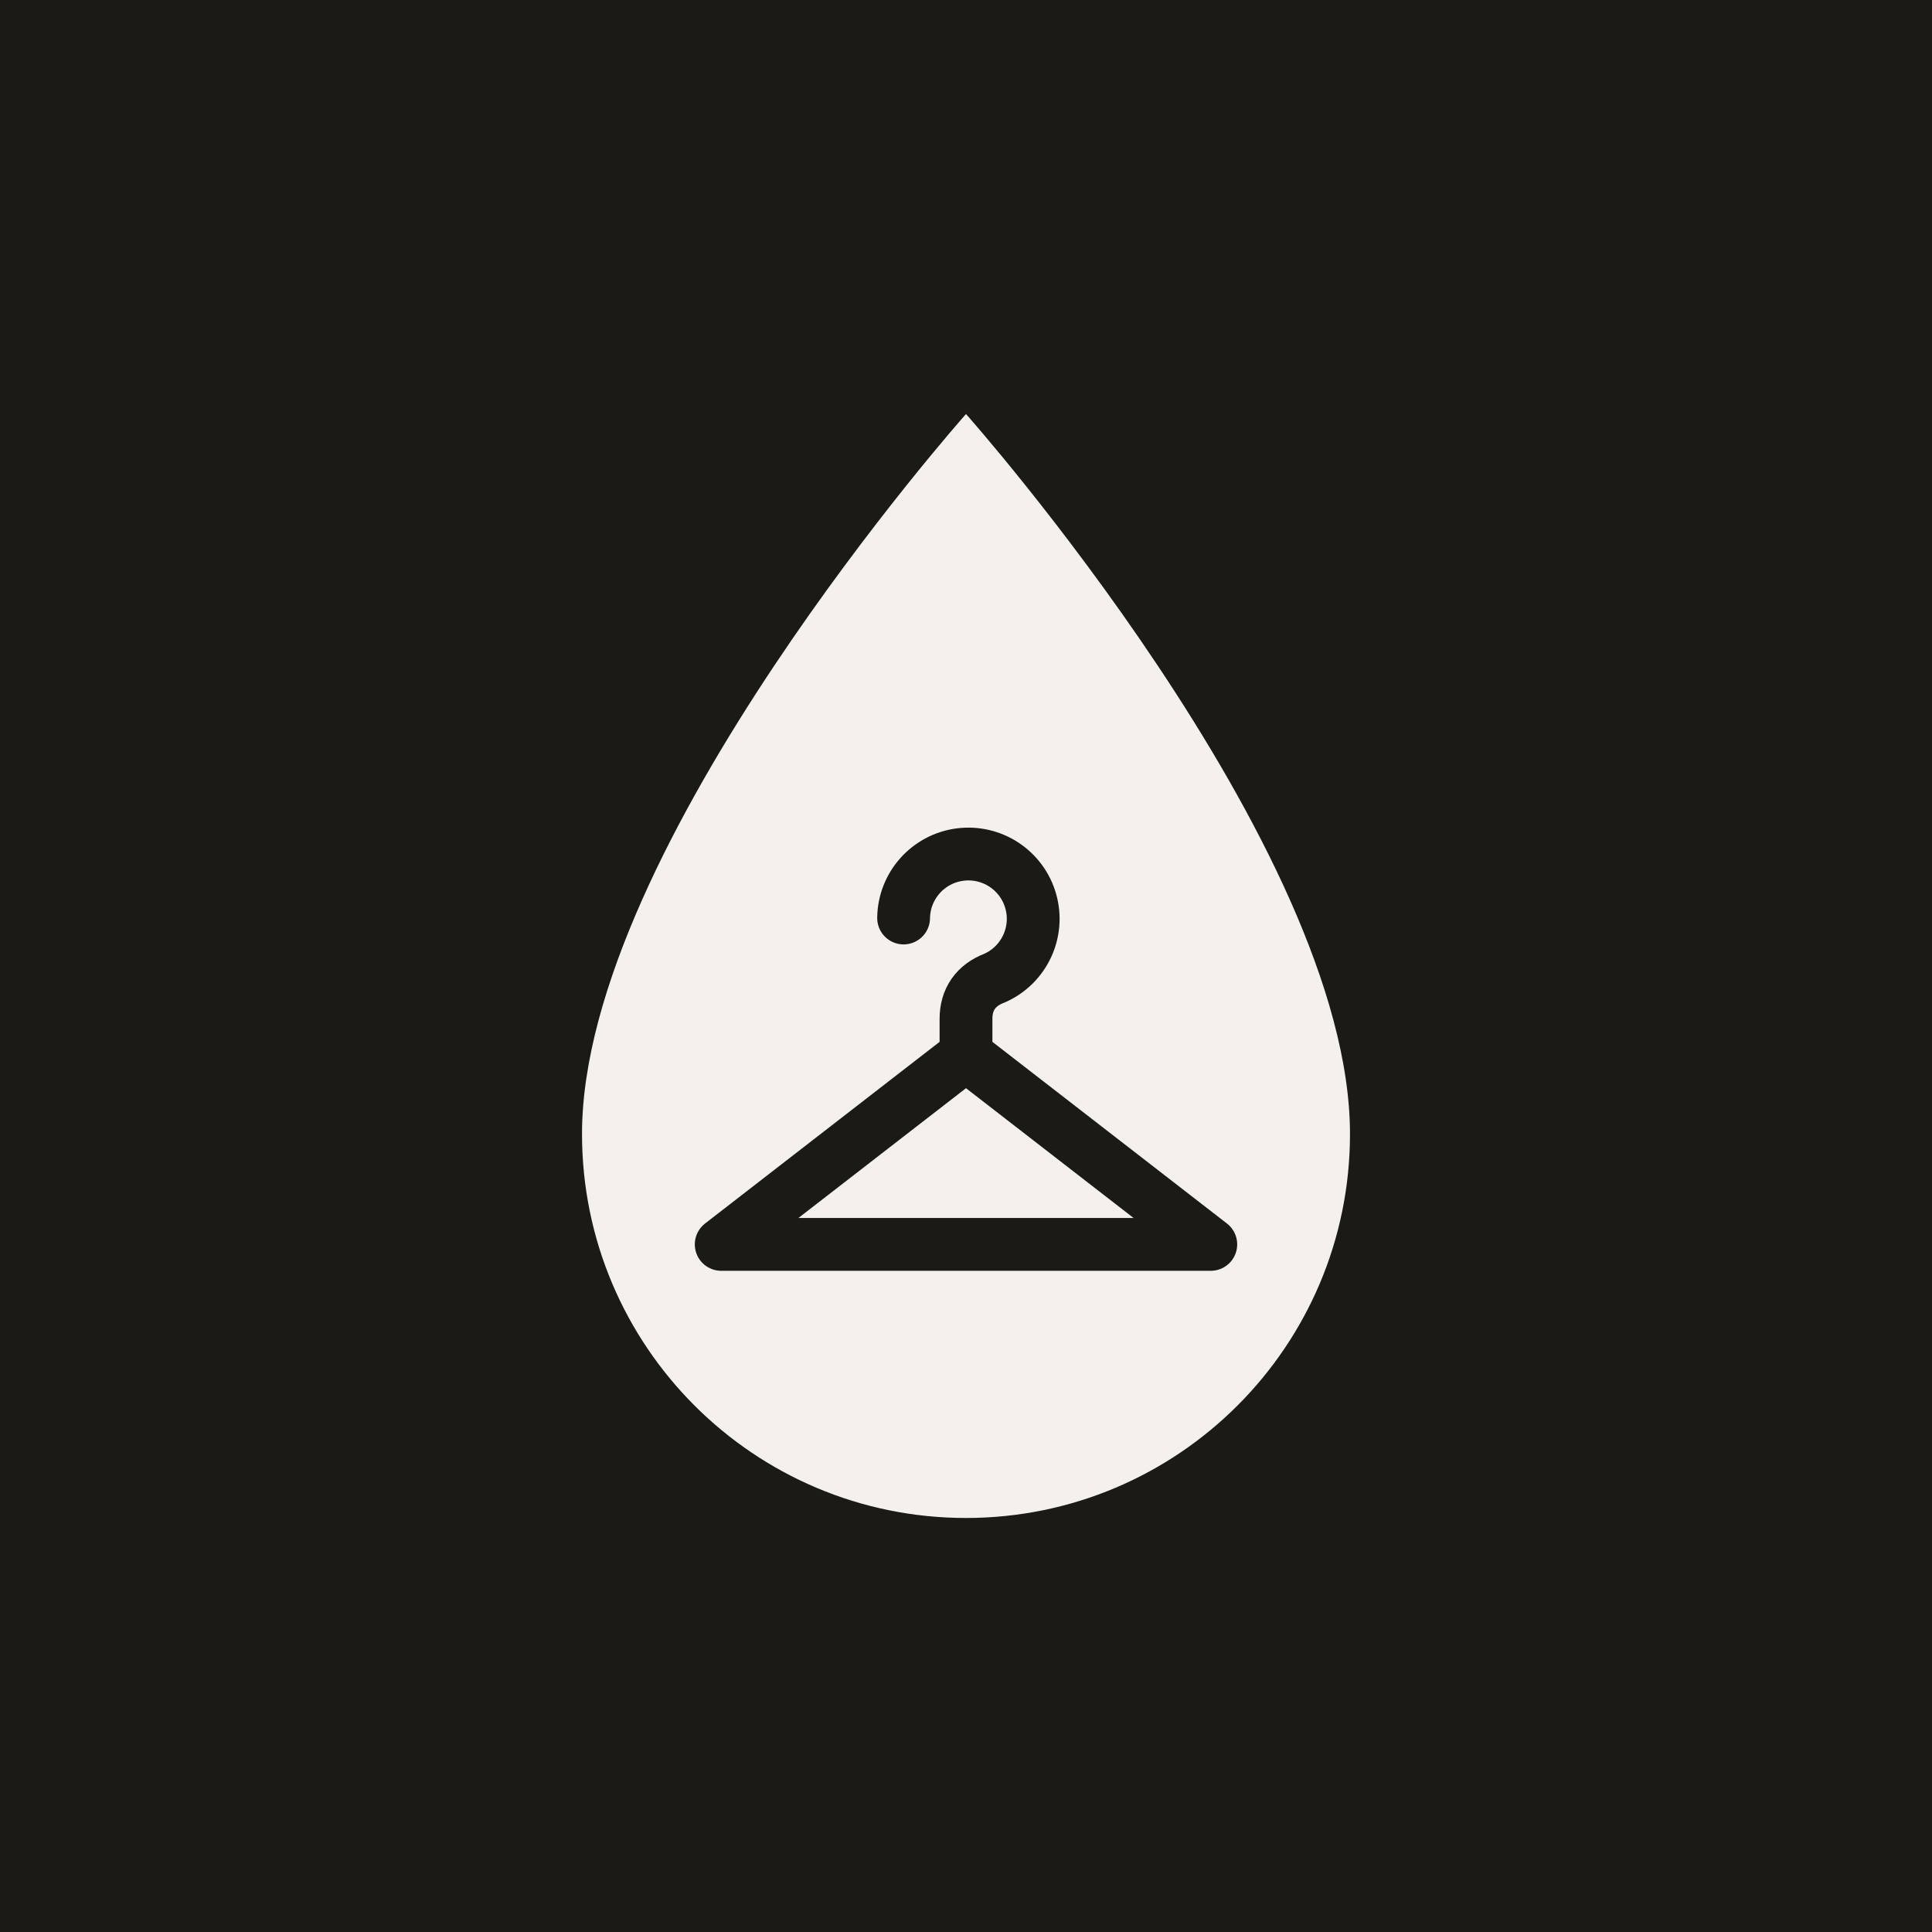
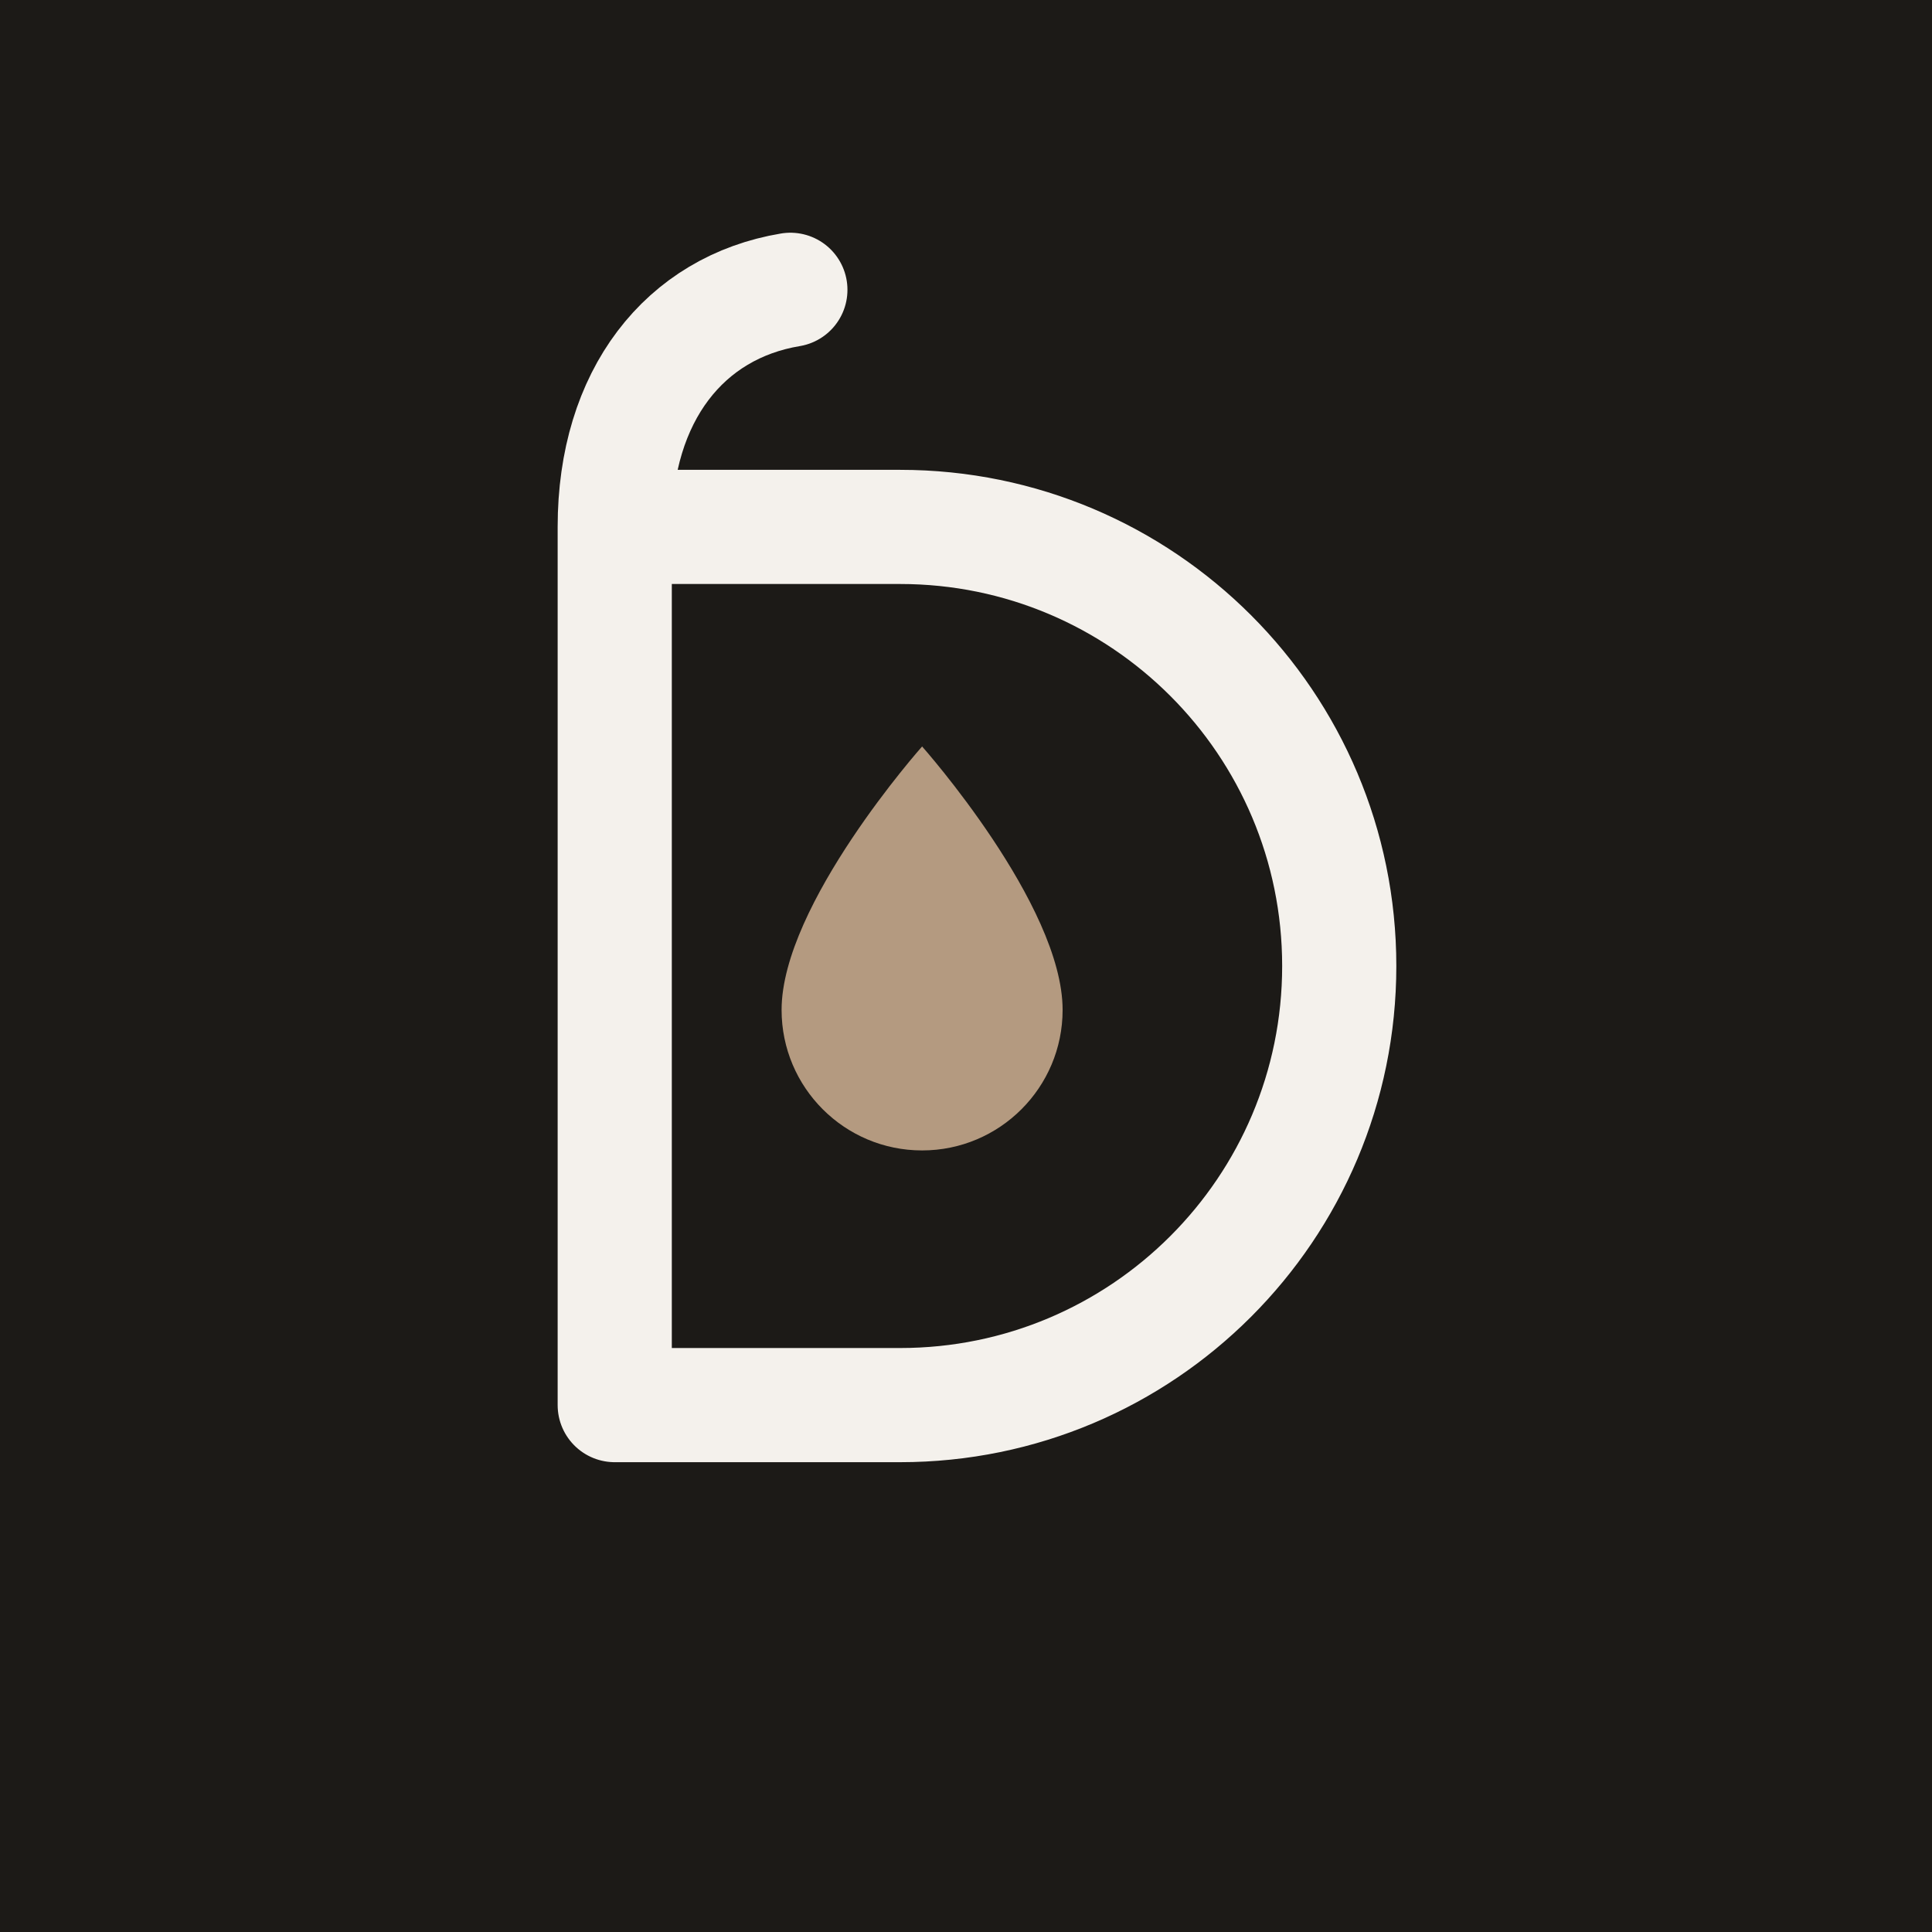
<svg xmlns="http://www.w3.org/2000/svg" width="1024" height="1024" viewBox="0 0 1024 1024">
  <rect width="1024" height="1024" fill="#1C1A17" />
-   <svg x="283.04" y="194" width="457.92" height="636" viewBox="8 4 36 50">
-     <path d="M26 6C26 6 10 24 10 36a16 16 0 0 0 32 0C42 24 26 6 26 6z" fill="#F4F1EC" />
-     <path d="M23.4 27a2.7 2.7 0 1 1 3.8 2.5c-.8.3-1.2.9-1.2 1.7v1.5M26 32.7 15.8 40.6h20.4z" fill="none" stroke-width="2.2" stroke-linecap="round" stroke-linejoin="round" stroke="#1C1A17" />
-   </svg>
+   <g transform="translate(0 0) scale(23.273) translate(-6 -10)">
+     <path d="M20 22v20h6.5a10 10 0 0 0 0-20H20M20 22c0-3 1.6-5 4-5.4" fill="none" stroke="#F4F1EC" stroke-width="2.6" stroke-linecap="round" stroke-linejoin="round" />
+     <path d="M27 27c0 0-3.2 3.6-3.2 6a3.2 3.2 0 0 0 6.4 0c0-2.4-3.2-6-3.2-6z" fill="#B49A80" />
+   </g>
</svg>
